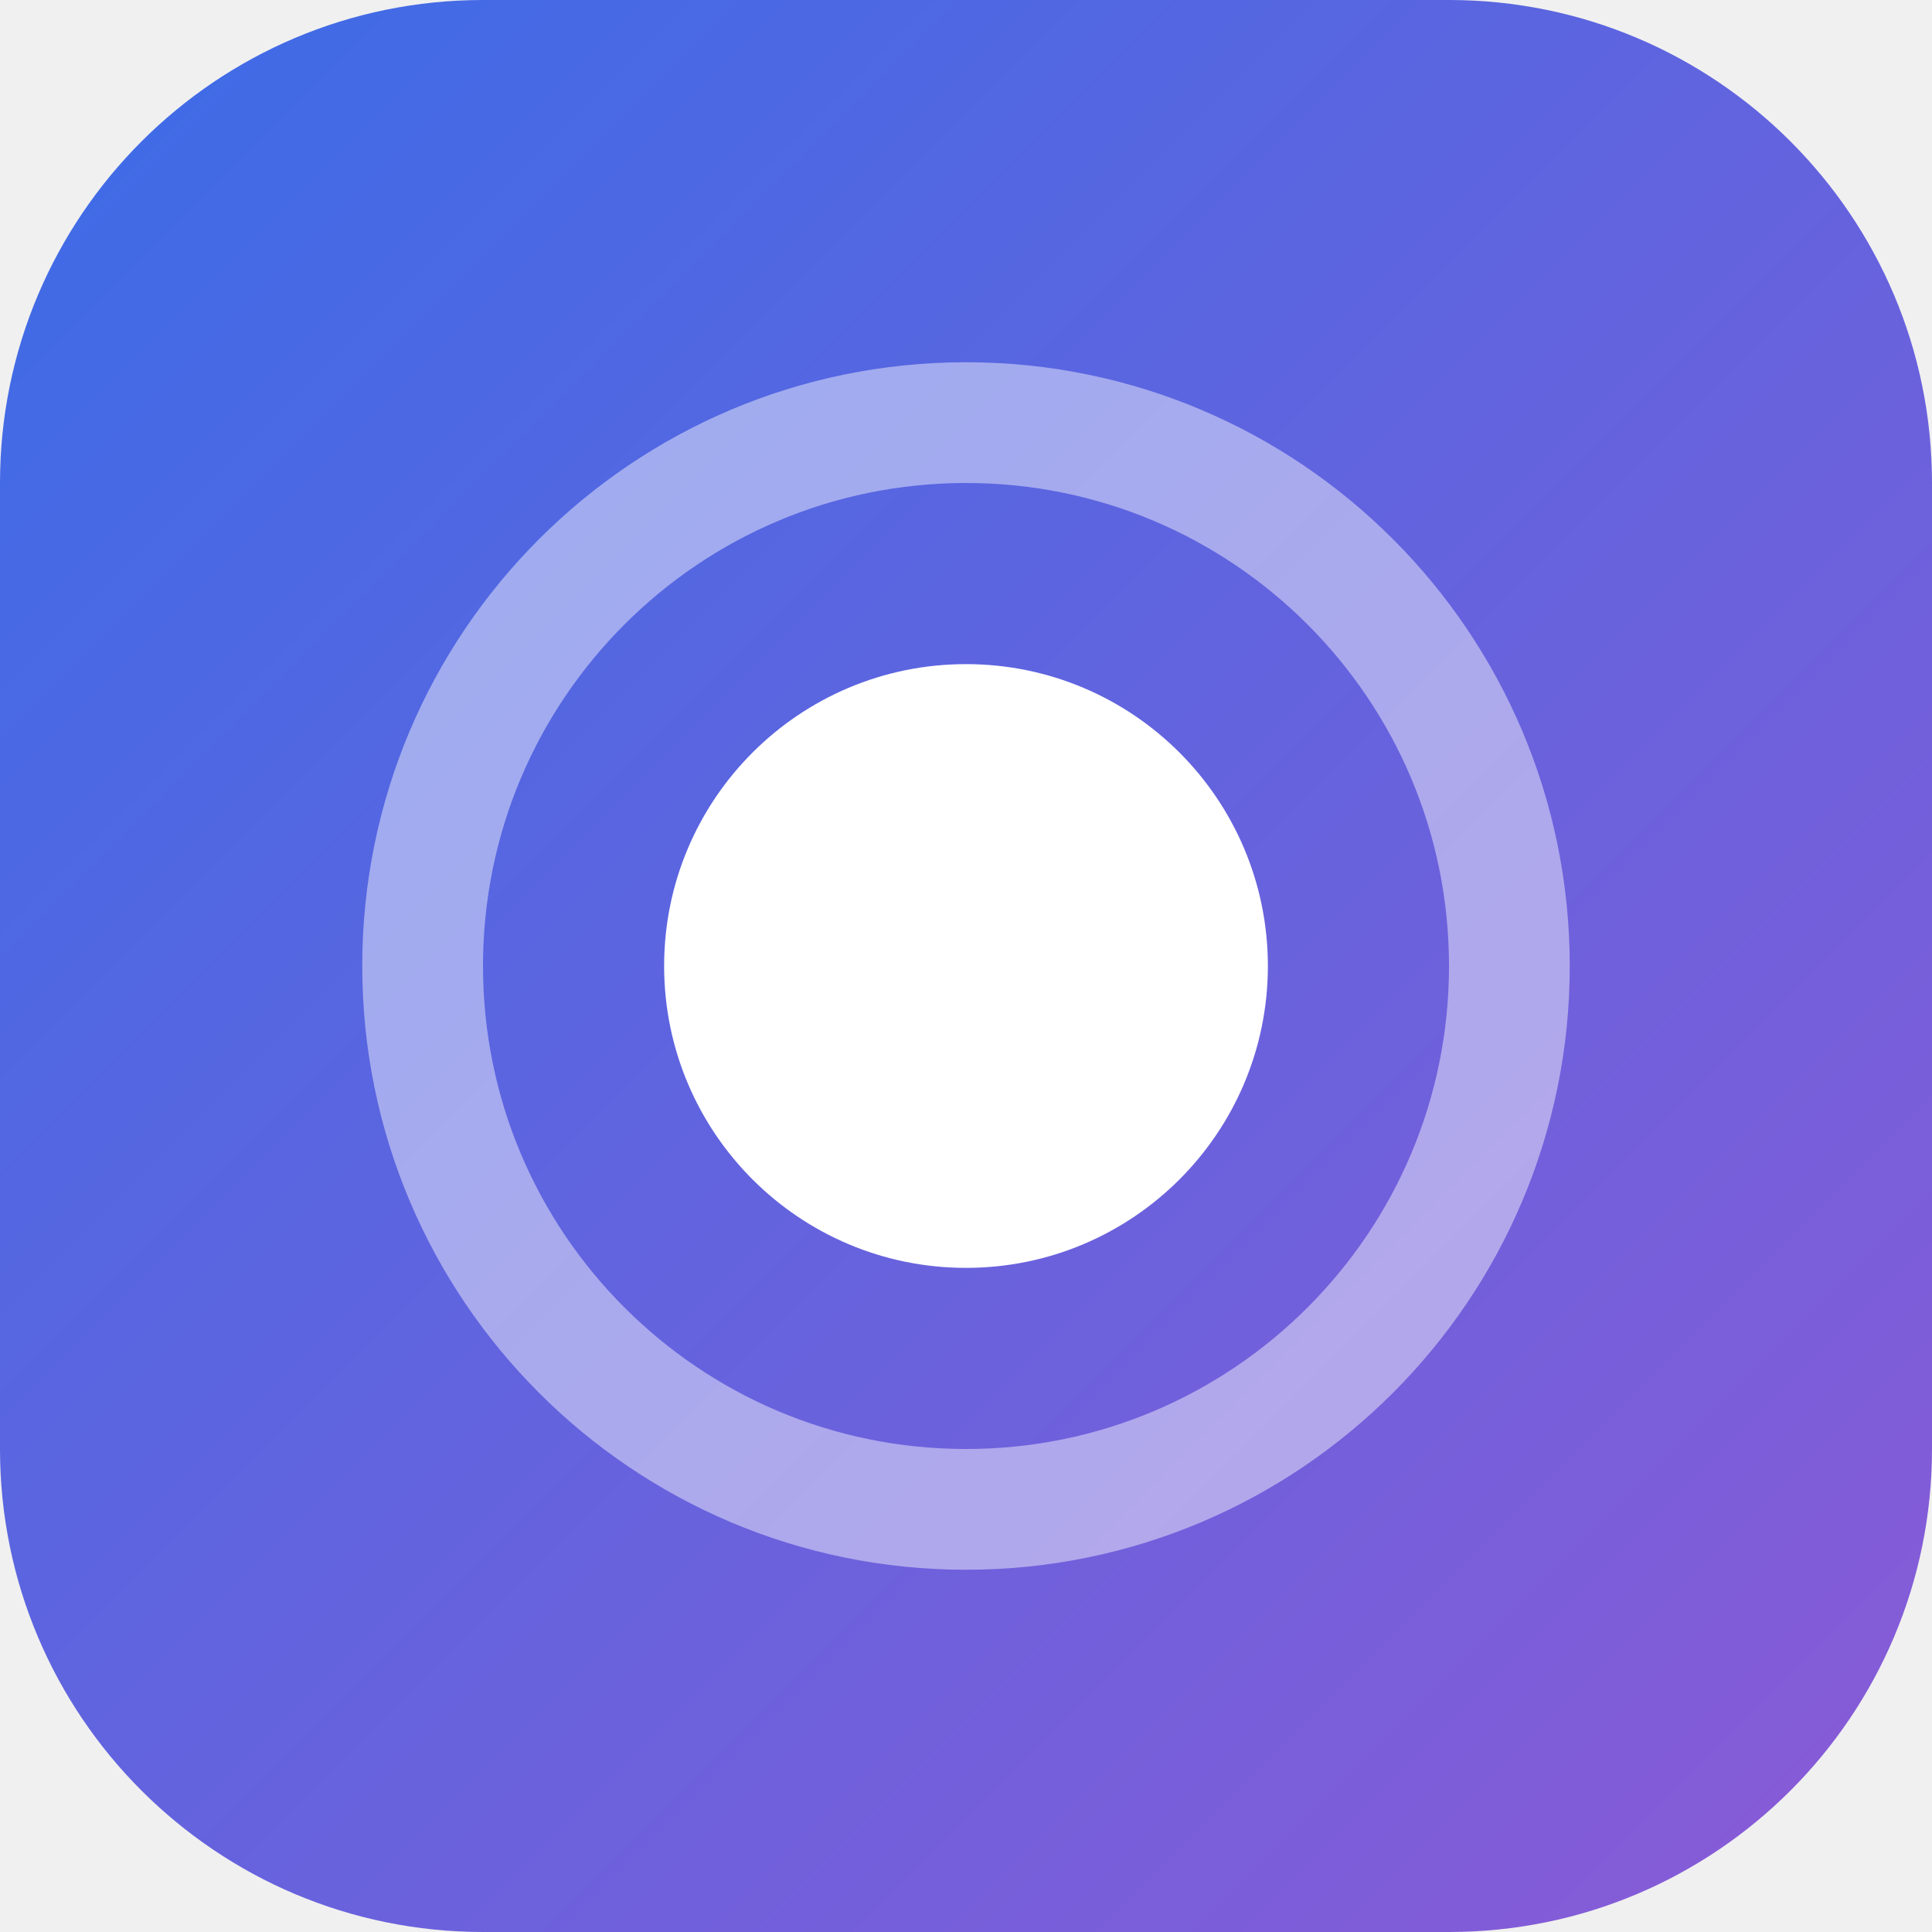
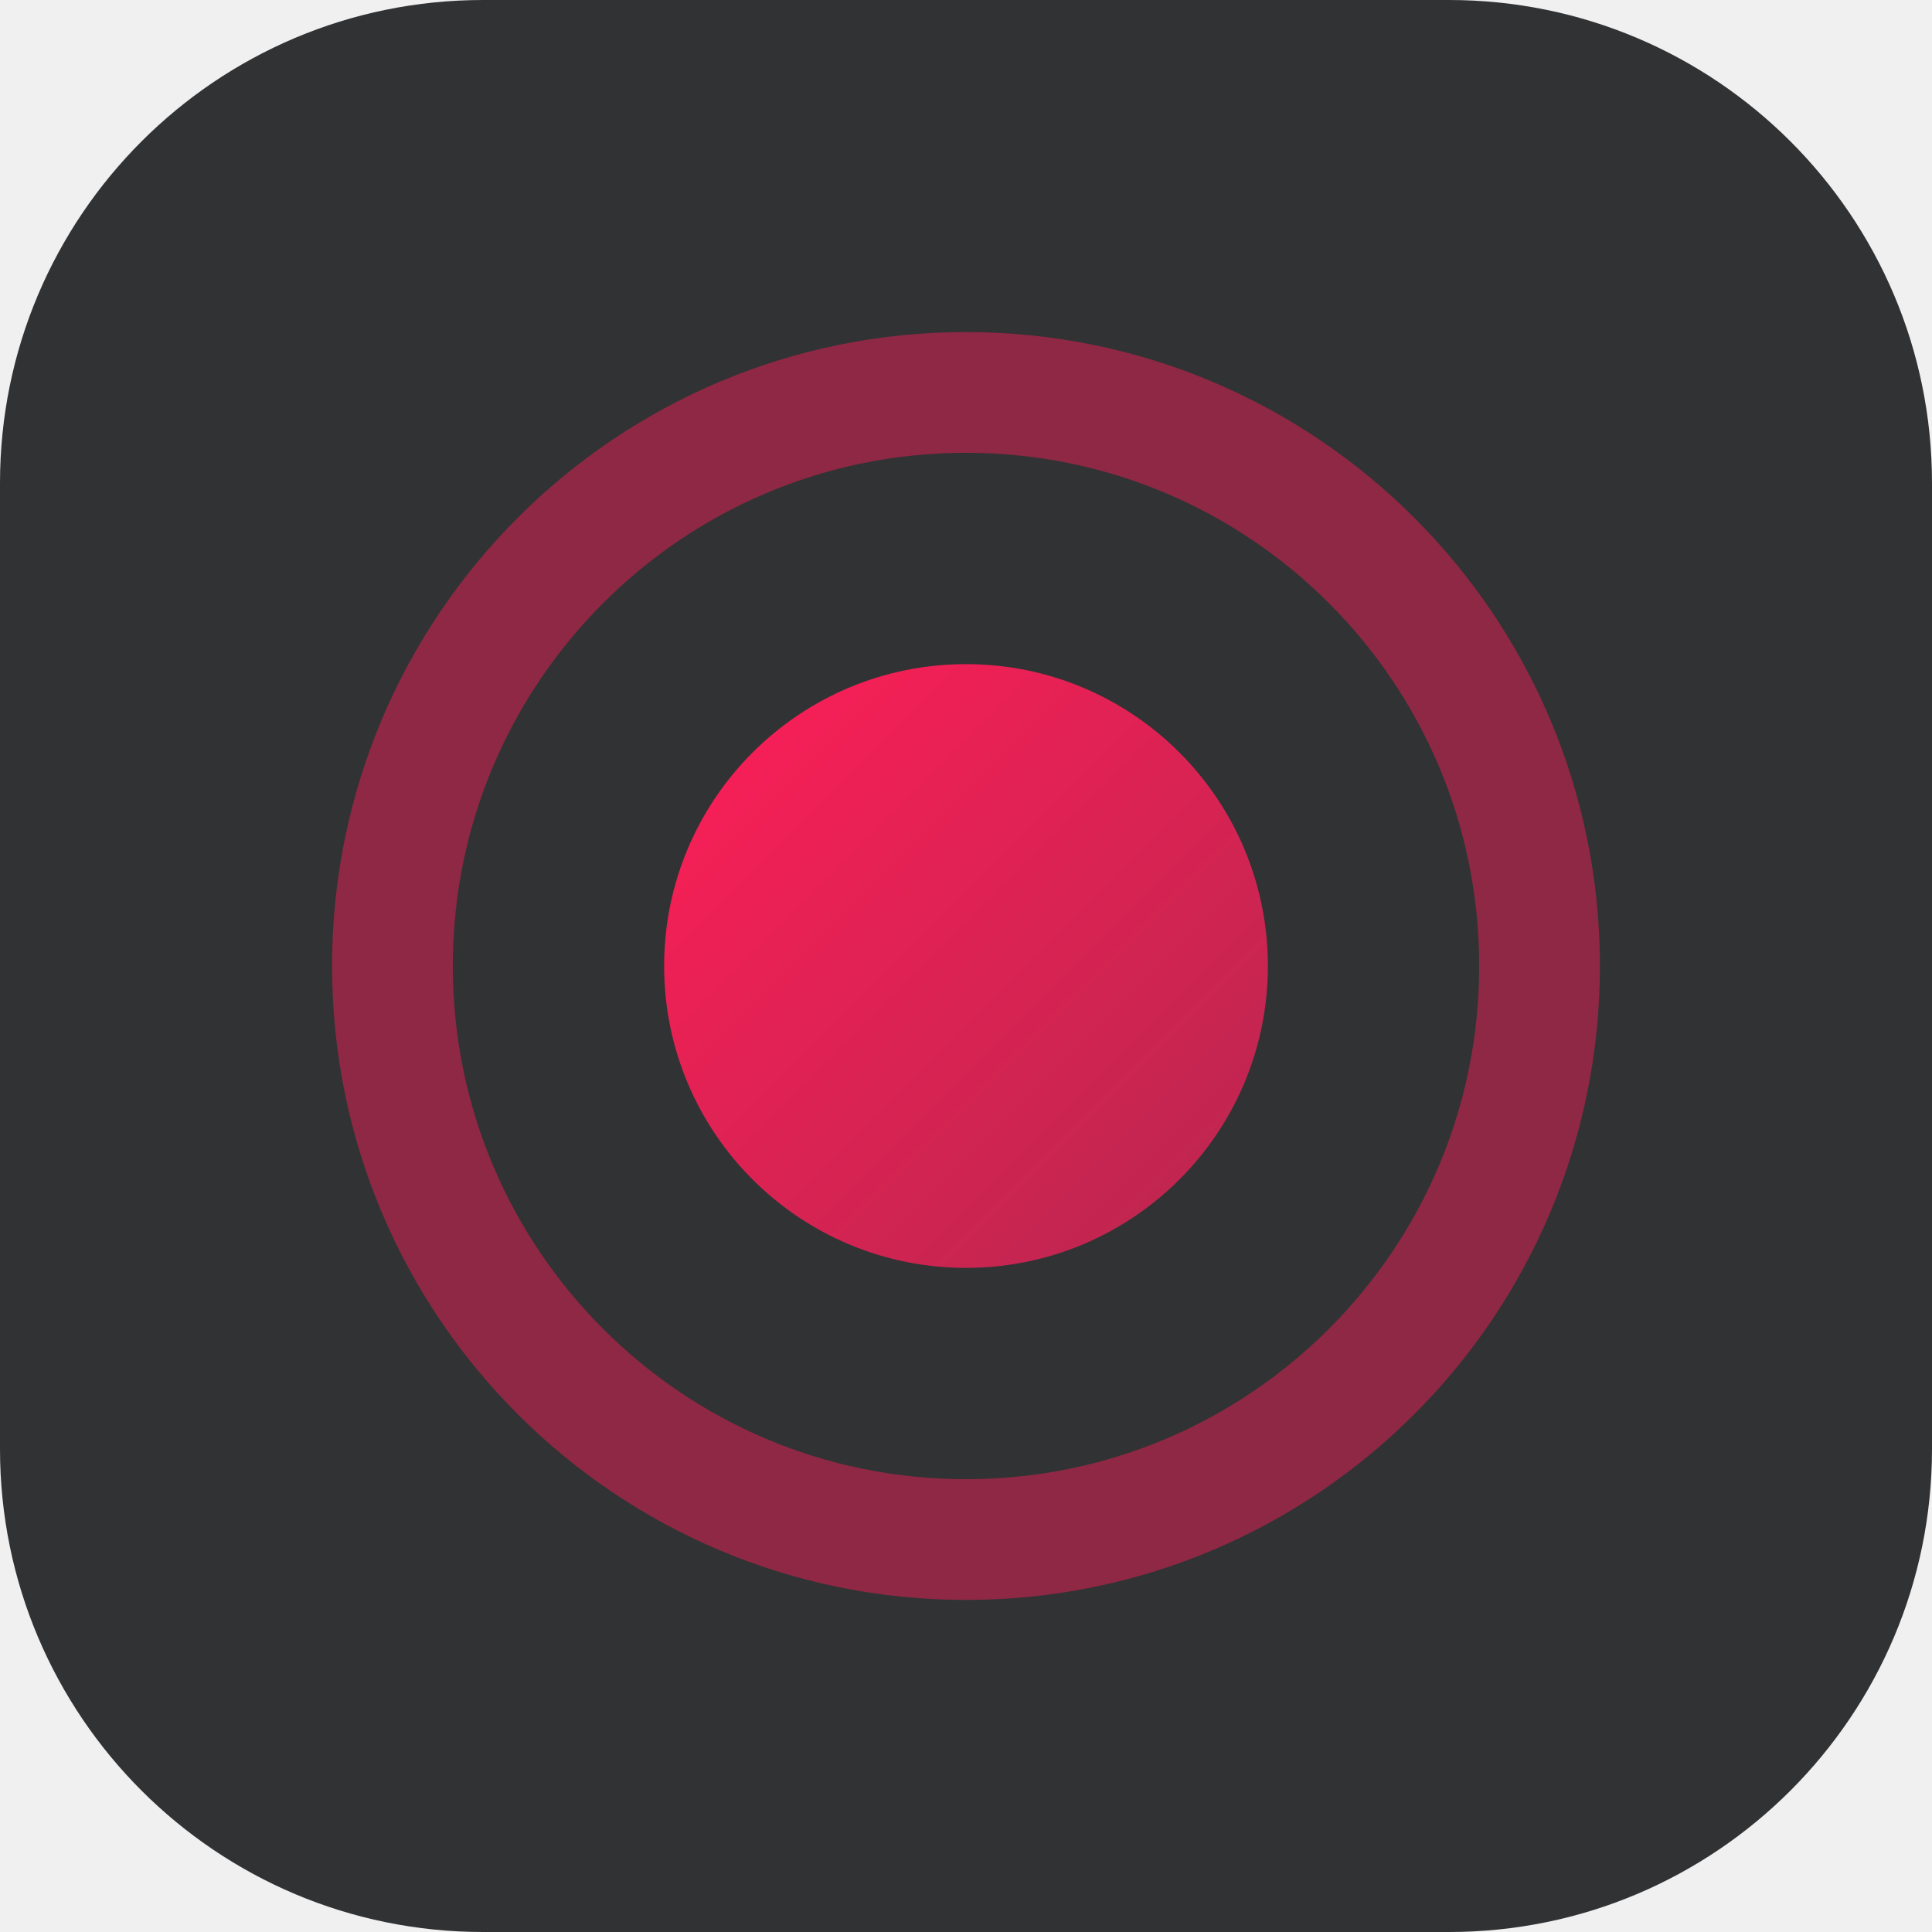
<svg xmlns="http://www.w3.org/2000/svg" viewBox="0 0 32 32">
  <defs>
-     <linearGradient id="signal" x1="0" y1="0" x2="1" y2="1">
-       <stop offset="0" stop-color="#3b6ce7" />
-       <stop offset="1" stop-color="#8b5ad6" />
+     <linearGradient id="beacon" x1="0" y1="0" x2="1" y2="1">
+       <stop offset="0" stop-color="#FF1E57" />
+       <stop offset="1" stop-color="#B7274F" />
    </linearGradient>
  </defs>
-   <rect width="32" height="32" rx="8" fill="url(#signal)" />
-   <circle cx="16" cy="16" r="5" fill="#ffffff" />
-   <circle cx="16" cy="16" r="9" fill="none" stroke="#ffffff" stroke-opacity="0.45" stroke-width="2" />
+   <rect width="32" height="32" rx="8" fill="#313234" />
+   <circle cx="16" cy="16" r="5" fill="url(#beacon)" />
+   <circle cx="16" cy="16" r="9.5" fill="none" stroke="#FF1E57" stroke-opacity="0.45" stroke-width="2" />
</svg>
